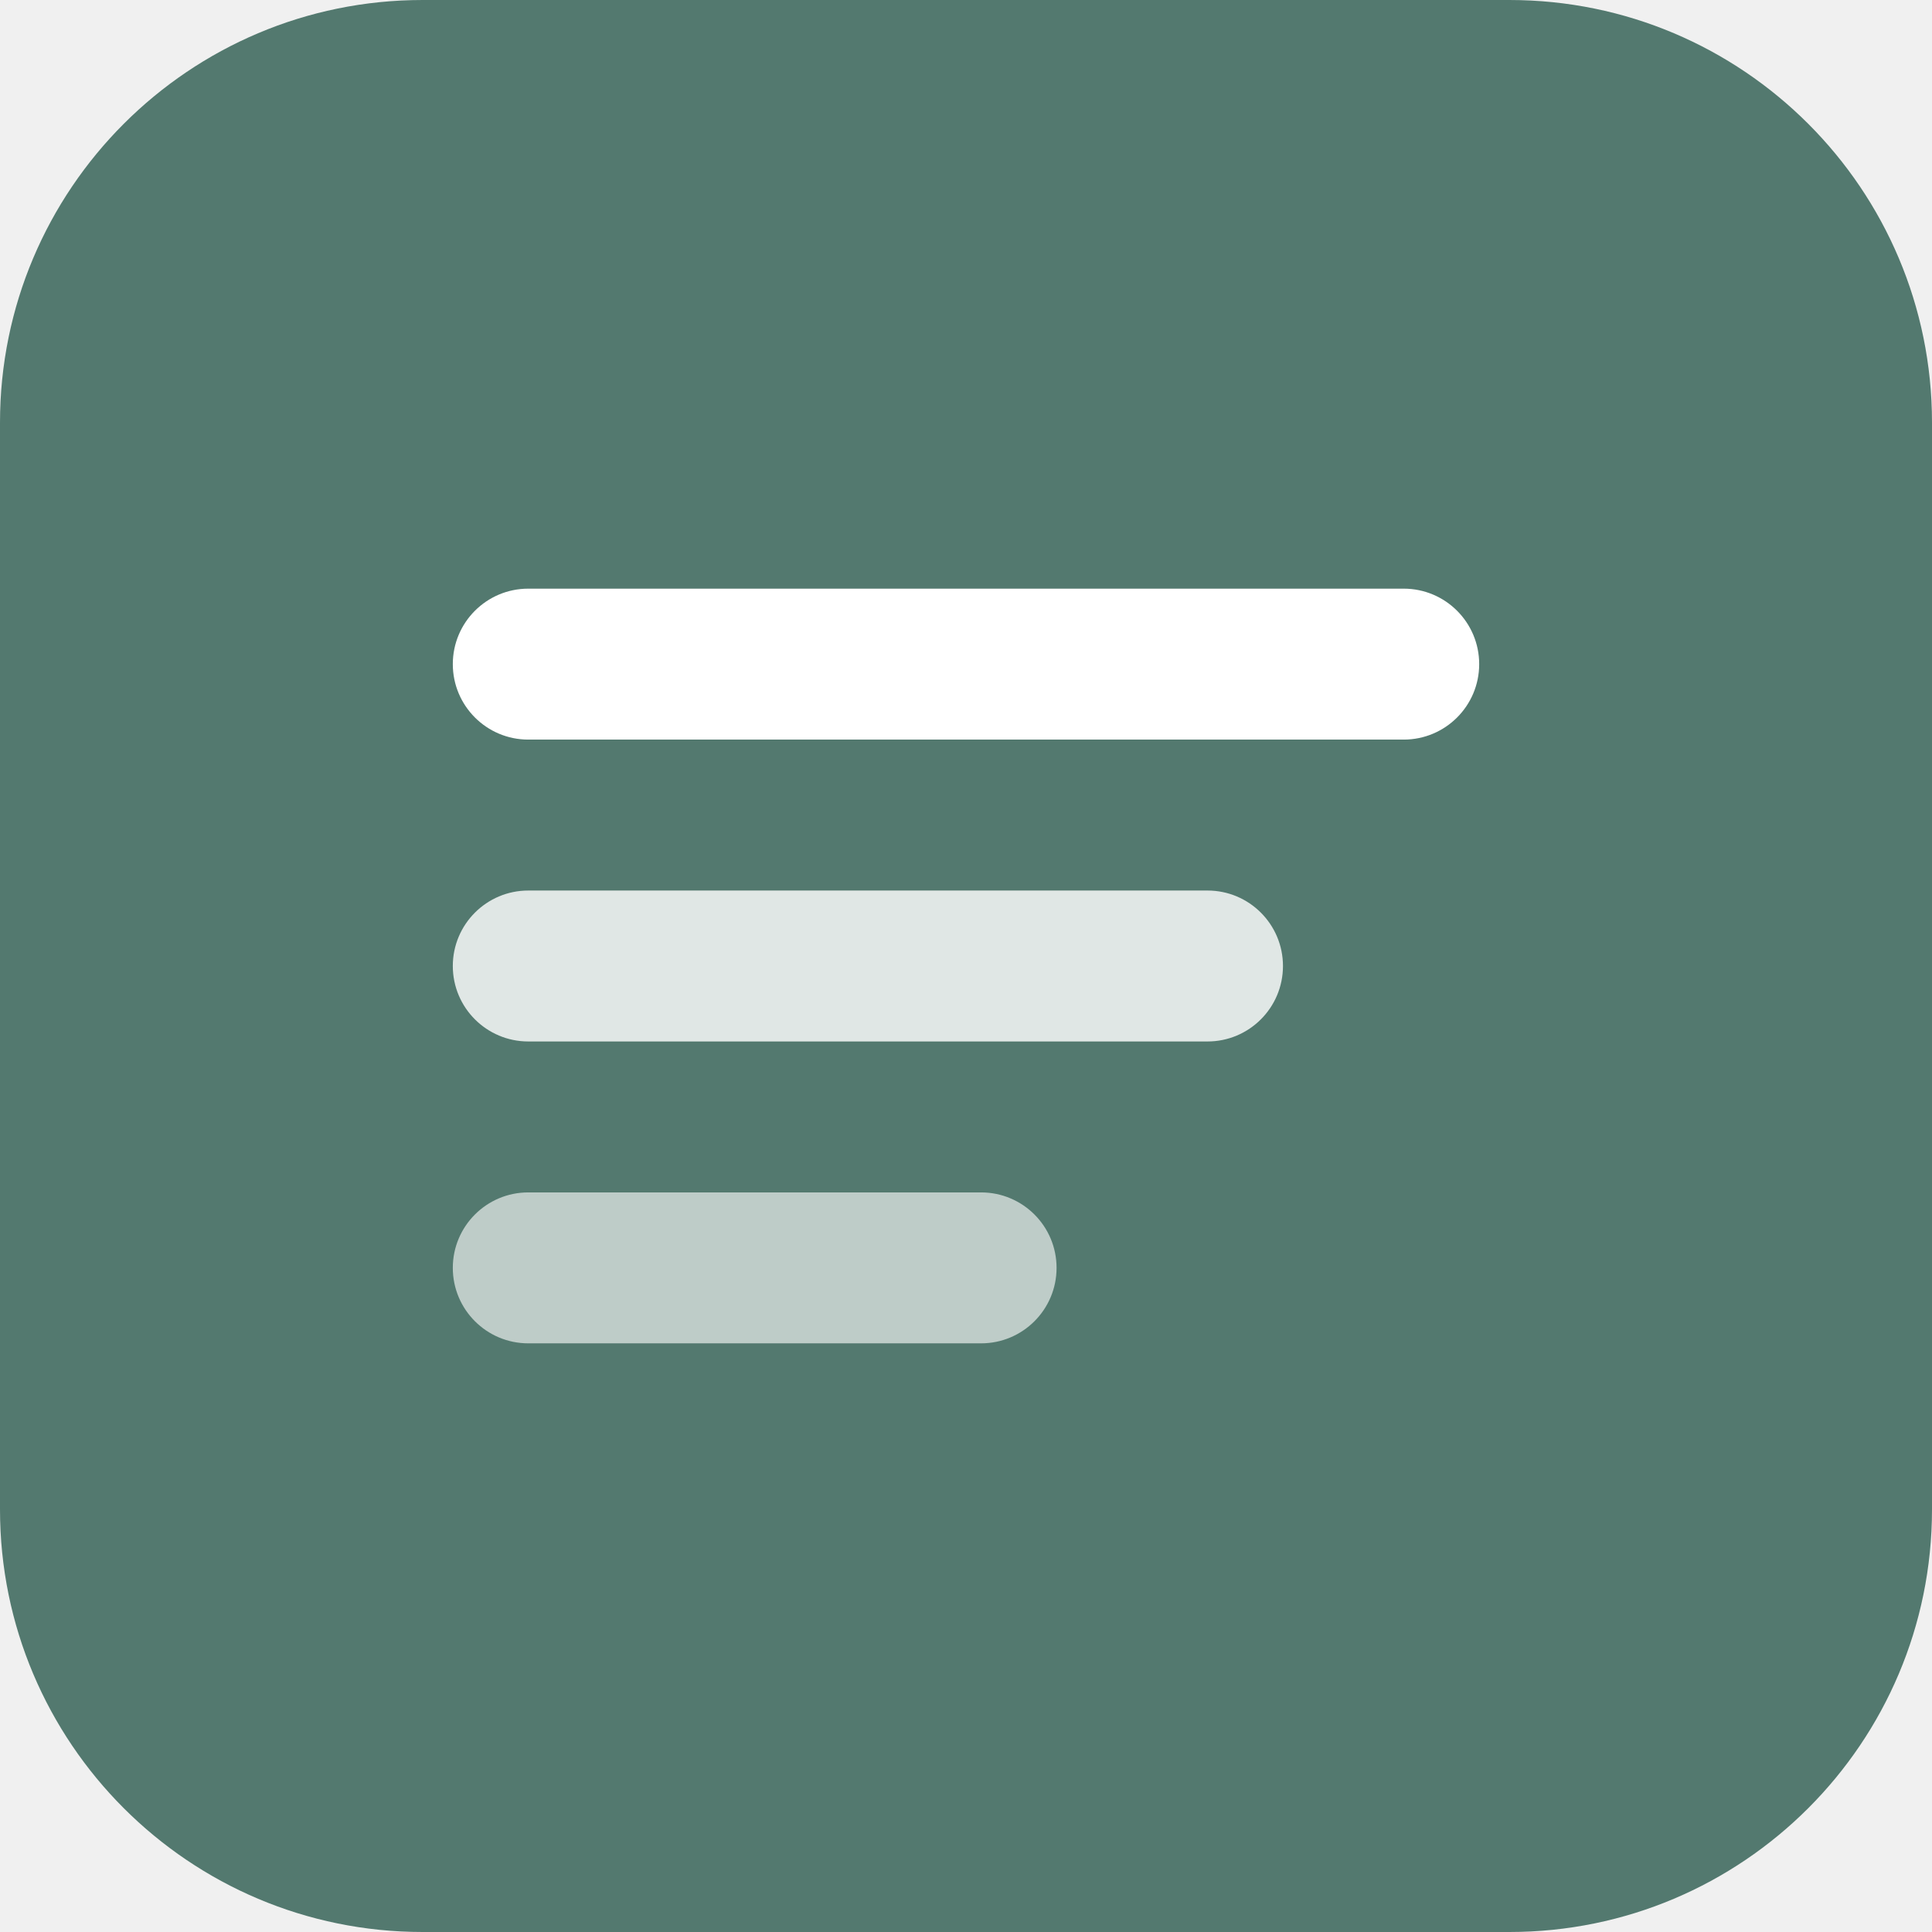
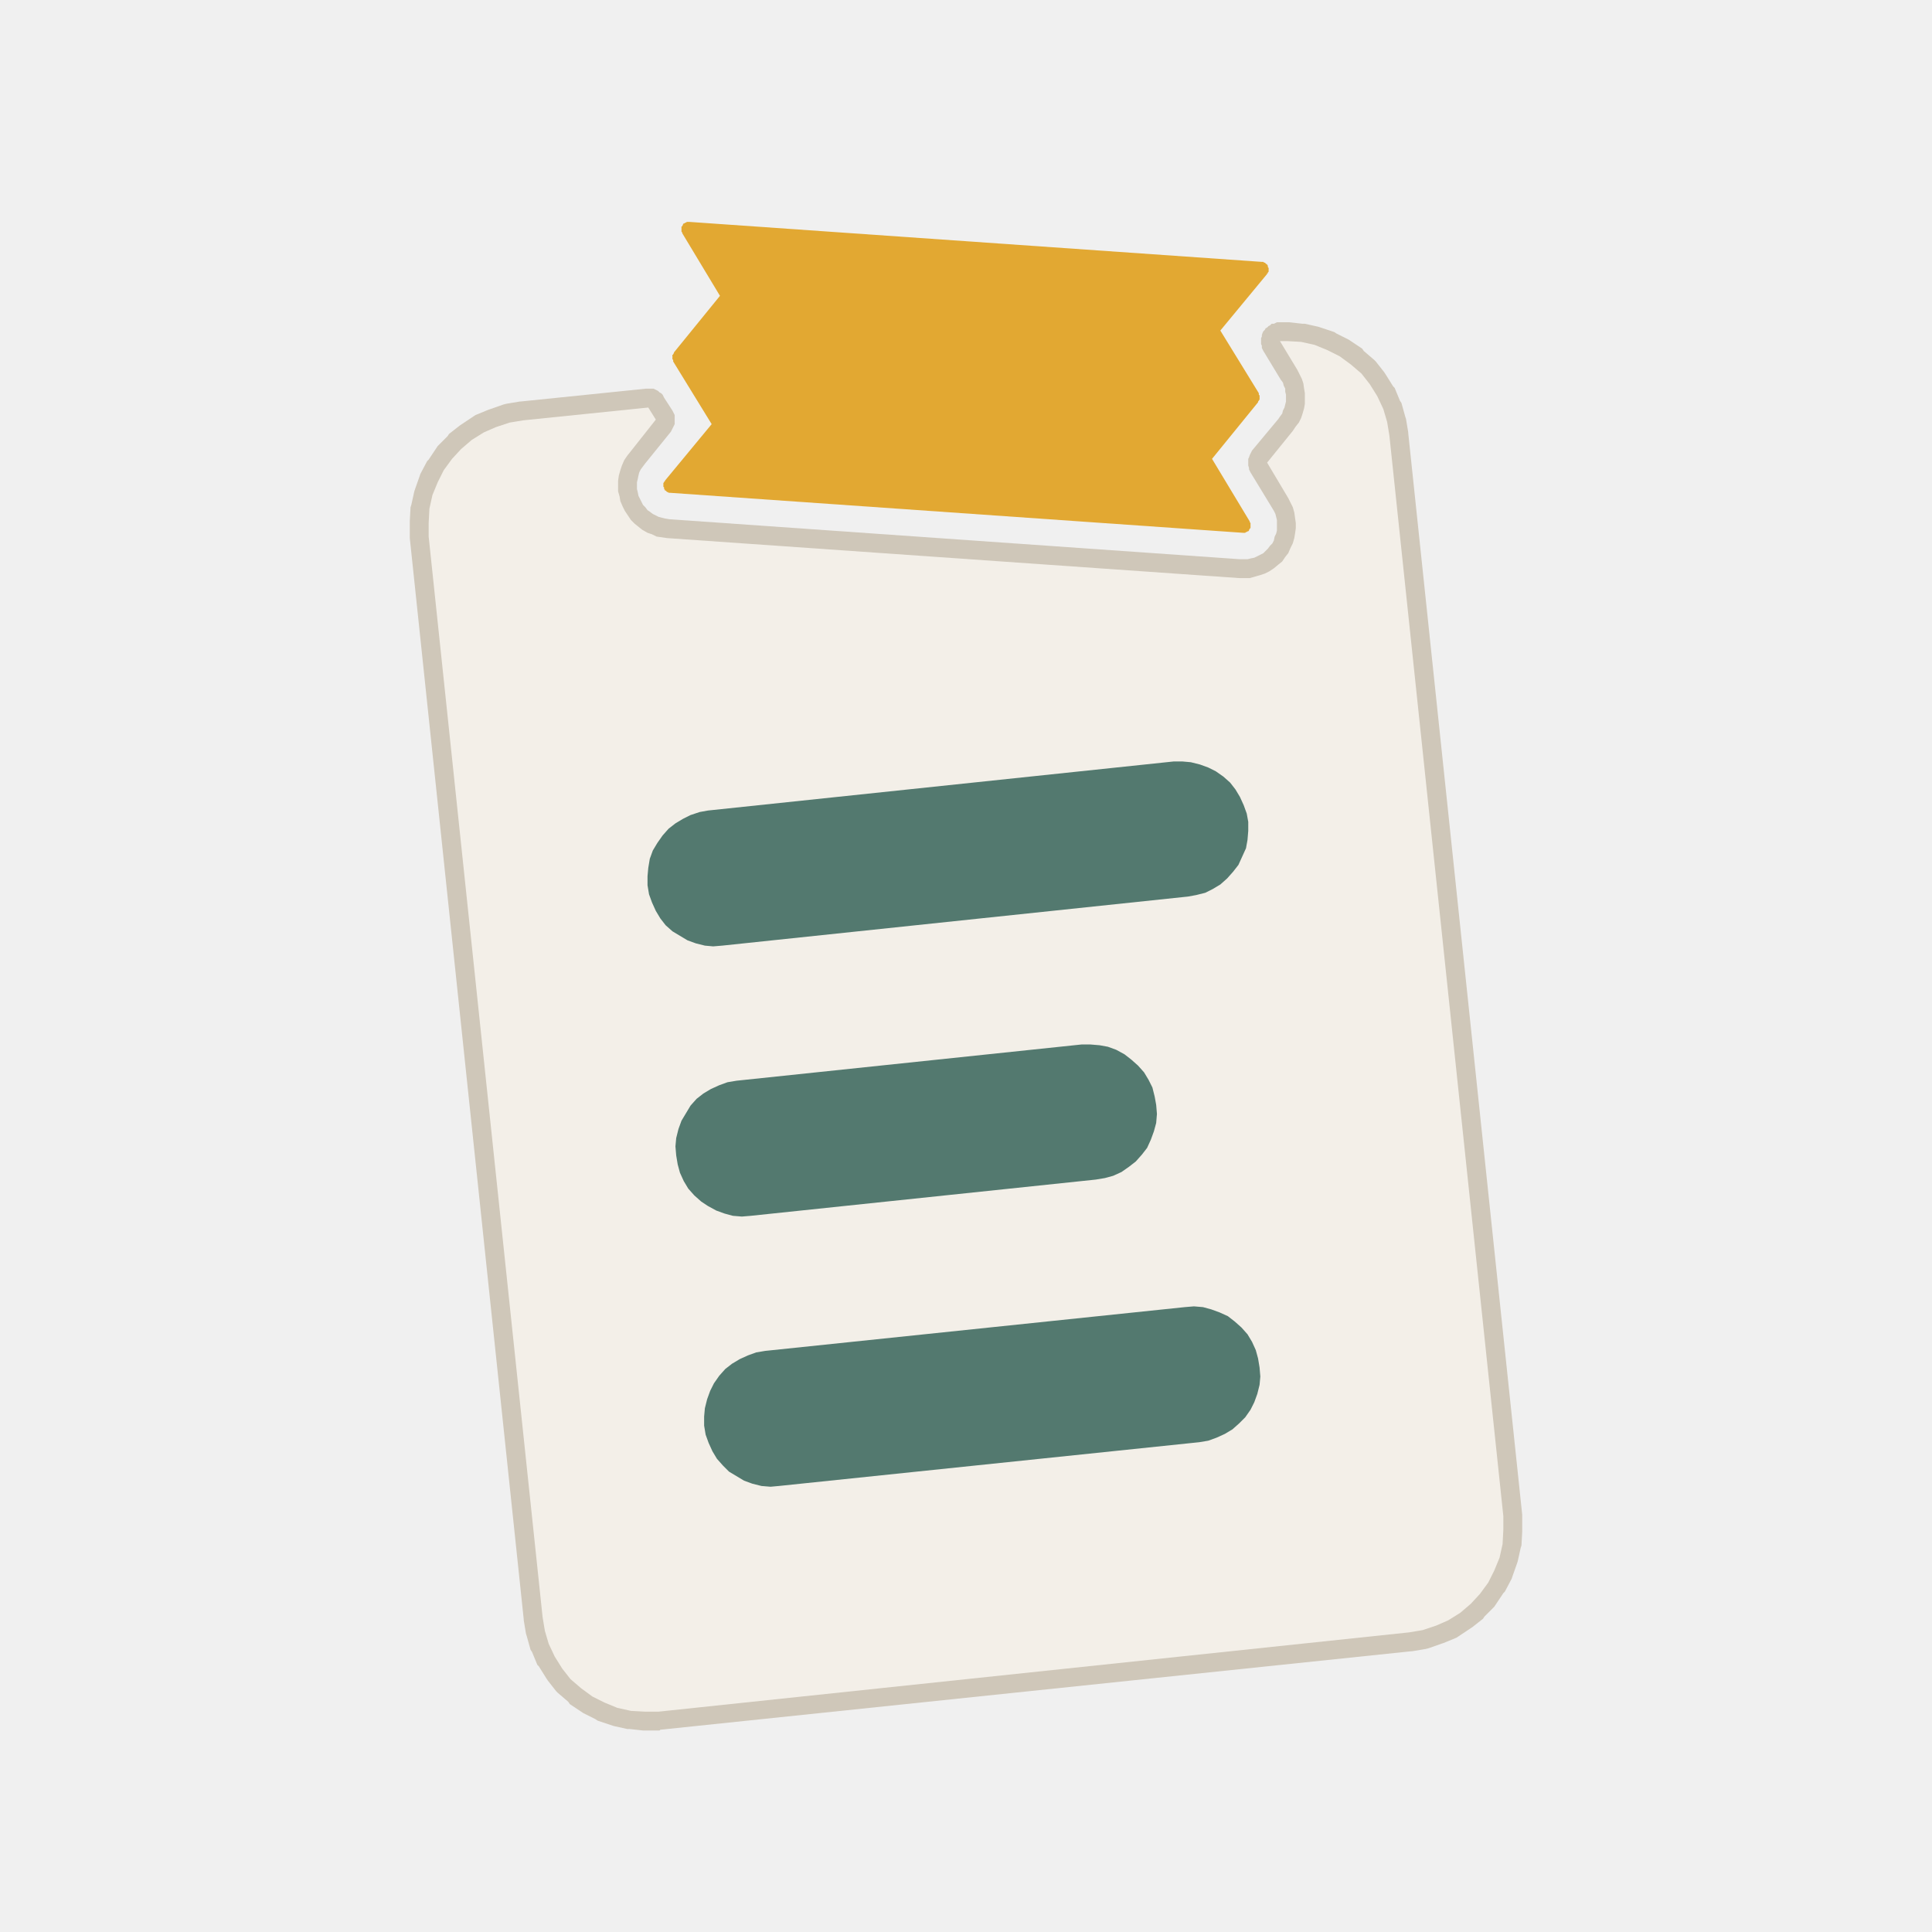
- <svg xmlns="http://www.w3.org/2000/svg" viewBox="0 0 512 512" role="img" aria-label="Setlists.md mark">
-   <rect width="512" height="512" rx="112" ry="112" fill="#53796F" />
-   <g fill="#FFFFFF">
-     <rect x="120" y="156" width="272" height="40" rx="20" />
-     <rect x="120" y="236" width="220" height="40" rx="20" opacity="0.82" />
-     <rect x="120" y="316" width="160" height="40" rx="20" opacity="0.62" />
-   </g>
+ <svg xmlns="http://www.w3.org/2000/svg" viewBox="0 0 256 256" role="img" aria-label="Setlists.md">
+   <path d="M69.0 53.2L68.9 53.2L67.1 53.5L66.7 53.6L65.0 54.2L64.7 54.3L63.0 55.0L62.7 55.2L61.2 56.2L60.9 56.4L59.5 57.5L59.3 57.8L58.0 59.1L57.8 59.4L56.8 60.9L56.6 61.1L55.7 62.8L55.6 63.1L55.0 64.8L54.9 65.1L54.5 66.9L54.4 67.2L54.3 69.0L54.3 69.4L54.3 71.2L54.3 71.3L69.4 214.6L69.4 214.7L69.7 216.5L69.8 216.8L70.3 218.6L70.5 218.9L71.2 220.6L71.4 220.8L72.4 222.4L72.6 222.7L73.7 224.1L73.9 224.3L75.3 225.5L75.5 225.8L77.0 226.8L77.3 227.0L78.9 227.8L79.2 228.0L81.0 228.6L81.3 228.7L83.1 229.1L83.4 229.1L85.2 229.3L85.5 229.3L87.4 229.3L87.5 229.2L187.0 218.8L187.1 218.8L188.9 218.5L189.3 218.4L191.0 217.8L191.3 217.7L193.0 217.0L193.3 216.8L194.8 215.8L195.1 215.6L196.5 214.5L196.7 214.2L198.0 212.9L198.2 212.6L199.2 211.1L199.4 210.9L200.3 209.2L200.4 208.9L201.0 207.2L201.1 206.9L201.5 205.1L201.6 204.8L201.7 203.0L201.7 202.6L201.7 200.8L201.7 200.7L186.6 57.4L186.6 57.3L186.3 55.5L186.2 55.2L185.7 53.4L185.5 53.1L184.8 51.4L184.6 51.2L183.6 49.6L183.4 49.3L182.3 47.9L182.1 47.7L180.7 46.5L180.5 46.2L179.0 45.2L178.7 45.0L177.1 44.2L176.8 44.0L175.0 43.4L174.7 43.3L172.9 42.9L172.6 42.9L170.8 42.7L170.5 42.7L169.5 42.7L169.2 42.7L169.0 42.8L168.8 42.9L168.5 42.9L168.3 43.1L168.1 43.2L167.9 43.4L167.7 43.5L167.6 43.7L167.4 43.9L167.3 44.1L167.2 44.4L167.2 44.6L167.1 44.8L167.1 45.1L167.1 45.3L167.1 45.6L167.2 45.8L167.2 46.1L167.3 46.3L167.4 46.5L169.7 50.3L170.0 50.7L170.1 51.1L170.3 51.5L170.3 51.9L170.4 52.3L170.4 52.8L170.4 53.2L170.3 53.6L170.2 54.0L170.0 54.4L169.9 54.8L169.6 55.2L169.4 55.5L165.9 59.7L165.8 59.9L165.7 60.1L165.6 60.3L165.5 60.6L165.4 60.8L165.4 61.0L165.4 61.3L165.4 61.5L165.4 61.7L165.5 62.0L165.5 62.2L165.6 62.4L165.7 62.6L168.5 67.2L168.8 67.7L169.0 68.1L169.1 68.5L169.2 68.9L169.2 69.4L169.2 69.8L169.2 70.3L169.1 70.7L168.9 71.1L168.8 71.6L168.6 72.0L168.3 72.3L168.0 72.7L167.7 73.0L167.4 73.3L167.0 73.5L166.6 73.7L166.2 73.9L165.7 74.0L165.3 74.1L164.9 74.1L164.3 74.1L88.7 68.8L88.1 68.7L87.7 68.6L87.3 68.5L86.9 68.3L86.5 68.1L86.1 67.8L85.8 67.6L85.5 67.2L85.2 66.9L85.0 66.5L84.8 66.1L84.6 65.7L84.5 65.2L84.4 64.8L84.4 64.4L84.4 63.9L84.5 63.5L84.6 63.0L84.7 62.6L84.9 62.2L85.2 61.8L85.5 61.4L88.9 57.2L89.0 57.0L89.1 56.8L89.2 56.6L89.3 56.4L89.4 56.2L89.4 55.9L89.4 55.7L89.4 55.5L89.4 55.2L89.4 55.0L89.3 54.8L89.2 54.6L89.1 54.4L88.0 52.7L87.9 52.5L87.8 52.3L87.6 52.1L87.4 52.0L87.2 51.8L87.0 51.7L86.8 51.6L86.6 51.5L86.4 51.5L86.1 51.5L85.9 51.5L85.6 51.5Z" fill="#CFC7B9" />
+   <path d="M69.3 55.7L67.5 56.0L65.7 56.6L64.1 57.3L62.5 58.3L61.1 59.5L59.9 60.8L58.8 62.3L58.0 63.9L57.3 65.6L56.9 67.4L56.8 69.3L56.8 71.1L71.9 214.3L72.2 216.1L72.7 217.8L73.5 219.5L74.5 221.1L75.6 222.5L77.0 223.7L78.5 224.8L80.1 225.6L81.8 226.3L83.6 226.7L85.4 226.8L87.3 226.8L186.7 216.3L188.5 216.0L190.3 215.4L191.9 214.7L193.5 213.7L194.9 212.5L196.1 211.2L197.2 209.7L198.0 208.1L198.7 206.4L199.1 204.6L199.2 202.7L199.2 200.9L184.1 57.7L183.8 55.9L183.3 54.2L182.5 52.5L181.5 50.9L180.4 49.5L179.0 48.3L177.5 47.2L175.9 46.4L174.2 45.7L172.4 45.3L170.6 45.2L169.6 45.2L171.9 49.0L172.2 49.6L172.5 50.2L172.7 50.8L172.8 51.5L172.9 52.1L172.9 52.8L172.9 53.5L172.8 54.1L172.6 54.8L172.4 55.4L172.1 56.0L171.7 56.5L171.3 57.1L167.9 61.3L170.7 66.0L171.0 66.6L171.3 67.2L171.5 67.9L171.6 68.6L171.7 69.3L171.7 70.0L171.6 70.7L171.5 71.3L171.3 72.0L171.0 72.6L170.7 73.3L170.3 73.8L169.9 74.4L169.4 74.8L168.8 75.3L168.2 75.7L167.6 76.0L167.0 76.2L166.3 76.4L165.6 76.6L164.9 76.6L164.2 76.6L88.4 71.3L87.7 71.2L87.0 71.1L86.4 70.8L85.8 70.6L85.1 70.2L84.6 69.8L84.1 69.4L83.6 68.9L83.2 68.3L82.8 67.7L82.5 67.1L82.2 66.4L82.1 65.8L81.9 65.1L81.9 64.4L81.9 63.7L82.0 63.0L82.2 62.3L82.4 61.7L82.7 61.0L83.1 60.4L83.5 59.9L86.9 55.6L85.9 54.0Z" fill="#F3EFE8" />
+   <path d="M158.5 118.6L159.7 118.3L160.7 117.8L161.7 117.2L162.6 116.4L163.4 115.5L164.1 114.6L164.6 113.5L165.1 112.4L165.3 111.3L165.4 110.1L165.4 108.9L165.2 107.8L164.8 106.7L164.3 105.6L163.7 104.6L163.0 103.7L162.1 102.9L161.1 102.2L160.1 101.7L159.0 101.3L157.8 101.0L156.7 100.9L155.5 100.9L93.8 107.4L92.7 107.6L91.5 108.0L90.5 108.5L89.5 109.1L88.6 109.8L87.8 110.7L87.1 111.7L86.5 112.7L86.1 113.8L85.9 115.0L85.8 116.1L85.8 117.3L86.0 118.5L86.4 119.6L86.9 120.7L87.5 121.7L88.2 122.6L89.1 123.4L90.1 124.0L91.1 124.6L92.2 125.0L93.4 125.3L94.5 125.4L95.7 125.3L157.4 118.8ZM146.4 156.1L147.5 155.8L148.6 155.3L149.6 154.6L150.5 153.9L151.3 153.0L152.0 152.1L152.5 151.0L152.9 149.9L153.2 148.8L153.3 147.6L153.2 146.4L153.0 145.3L152.7 144.1L152.2 143.1L151.6 142.1L150.8 141.2L149.9 140.4L149.0 139.7L147.9 139.1L146.8 138.7L145.7 138.5L144.5 138.4L143.3 138.4L97.6 143.2L96.4 143.4L95.3 143.8L94.2 144.3L93.2 144.9L92.3 145.6L91.5 146.5L90.9 147.5L90.3 148.5L89.9 149.6L89.6 150.8L89.5 151.9L89.6 153.1L89.8 154.3L90.1 155.4L90.6 156.5L91.2 157.5L92.0 158.4L92.9 159.2L93.8 159.8L94.9 160.4L96.0 160.8L97.1 161.1L98.3 161.2L99.5 161.1L145.2 156.3ZM160.1 190.9L161.2 190.5L162.3 190.0L163.3 189.4L164.2 188.6L165.0 187.8L165.7 186.8L166.2 185.8L166.6 184.7L166.9 183.5L167.0 182.4L166.9 181.2L166.7 180.0L166.4 178.9L165.9 177.8L165.3 176.8L164.5 175.9L163.6 175.1L162.7 174.4L161.6 173.9L160.5 173.5L159.4 173.2L158.2 173.1L157.0 173.2L101.4 179.0L100.2 179.2L99.1 179.6L98.0 180.1L97.0 180.7L96.1 181.4L95.3 182.3L94.6 183.3L94.1 184.3L93.7 185.4L93.4 186.6L93.3 187.7L93.3 188.9L93.5 190.1L93.9 191.2L94.4 192.3L95.0 193.3L95.8 194.2L96.6 195.0L97.6 195.6L98.6 196.2L99.7 196.6L100.9 196.9L102.1 197.0L103.2 196.9L158.9 191.1Z" fill="#53796F" />
+   <path d="M90.4 30.9L95.4 39.2L89.3 46.7L89.3 46.8L89.2 46.9L89.2 47.0L89.1 47.0L89.1 47.1L89.1 47.2L89.1 47.3L89.1 47.4L89.1 47.5L89.1 47.6L89.2 47.7L89.2 47.8L89.2 47.9L94.3 56.2L88.1 63.7L88.1 63.8L88.0 63.8L88.0 63.9L87.9 64.0L87.9 64.1L87.9 64.2L87.9 64.3L87.9 64.4L87.9 64.5L88.0 64.6L88.0 64.7L88.0 64.8L88.1 64.9L88.1 65.0L88.2 65.0L88.3 65.1L88.4 65.2L88.5 65.2L88.5 65.2L88.6 65.3L88.7 65.3L88.8 65.3L164.7 70.6L164.8 70.6L164.9 70.6L164.9 70.6L165.0 70.6L165.1 70.5L165.2 70.5L165.3 70.4L165.4 70.4L165.5 70.3L165.5 70.2L165.6 70.1L165.6 70.0L165.7 70.0L165.7 69.9L165.7 69.8L165.7 69.7L165.7 69.6L165.7 69.5L165.7 69.4L165.7 69.3L165.6 69.2L165.6 69.1L160.6 60.8L166.7 53.3L166.7 53.2L166.8 53.1L166.8 53.0L166.9 53.0L166.9 52.9L166.9 52.8L166.9 52.7L166.9 52.6L166.9 52.5L166.9 52.4L166.8 52.3L166.8 52.2L166.8 52.1L161.7 43.8L167.9 36.3L167.9 36.2L168.0 36.2L168.0 36.1L168.1 36.0L168.1 35.9L168.1 35.8L168.1 35.7L168.1 35.6L168.1 35.5L168.0 35.4L168.0 35.3L168.0 35.2L167.9 35.1L167.9 35.0L167.8 35.0L167.7 34.9L167.6 34.8L167.5 34.8L167.5 34.8L167.4 34.7L167.3 34.7L167.2 34.7L91.3 29.4L91.2 29.4L91.1 29.4L91.1 29.4L91.0 29.4L90.9 29.5L90.8 29.5L90.7 29.6L90.6 29.6L90.5 29.7L90.5 29.8L90.4 29.9L90.4 30.0L90.3 30.0L90.3 30.1L90.3 30.2L90.3 30.3L90.3 30.4L90.3 30.5L90.3 30.6L90.3 30.7L90.4 30.8Z" fill="#E2A832" />
</svg>
